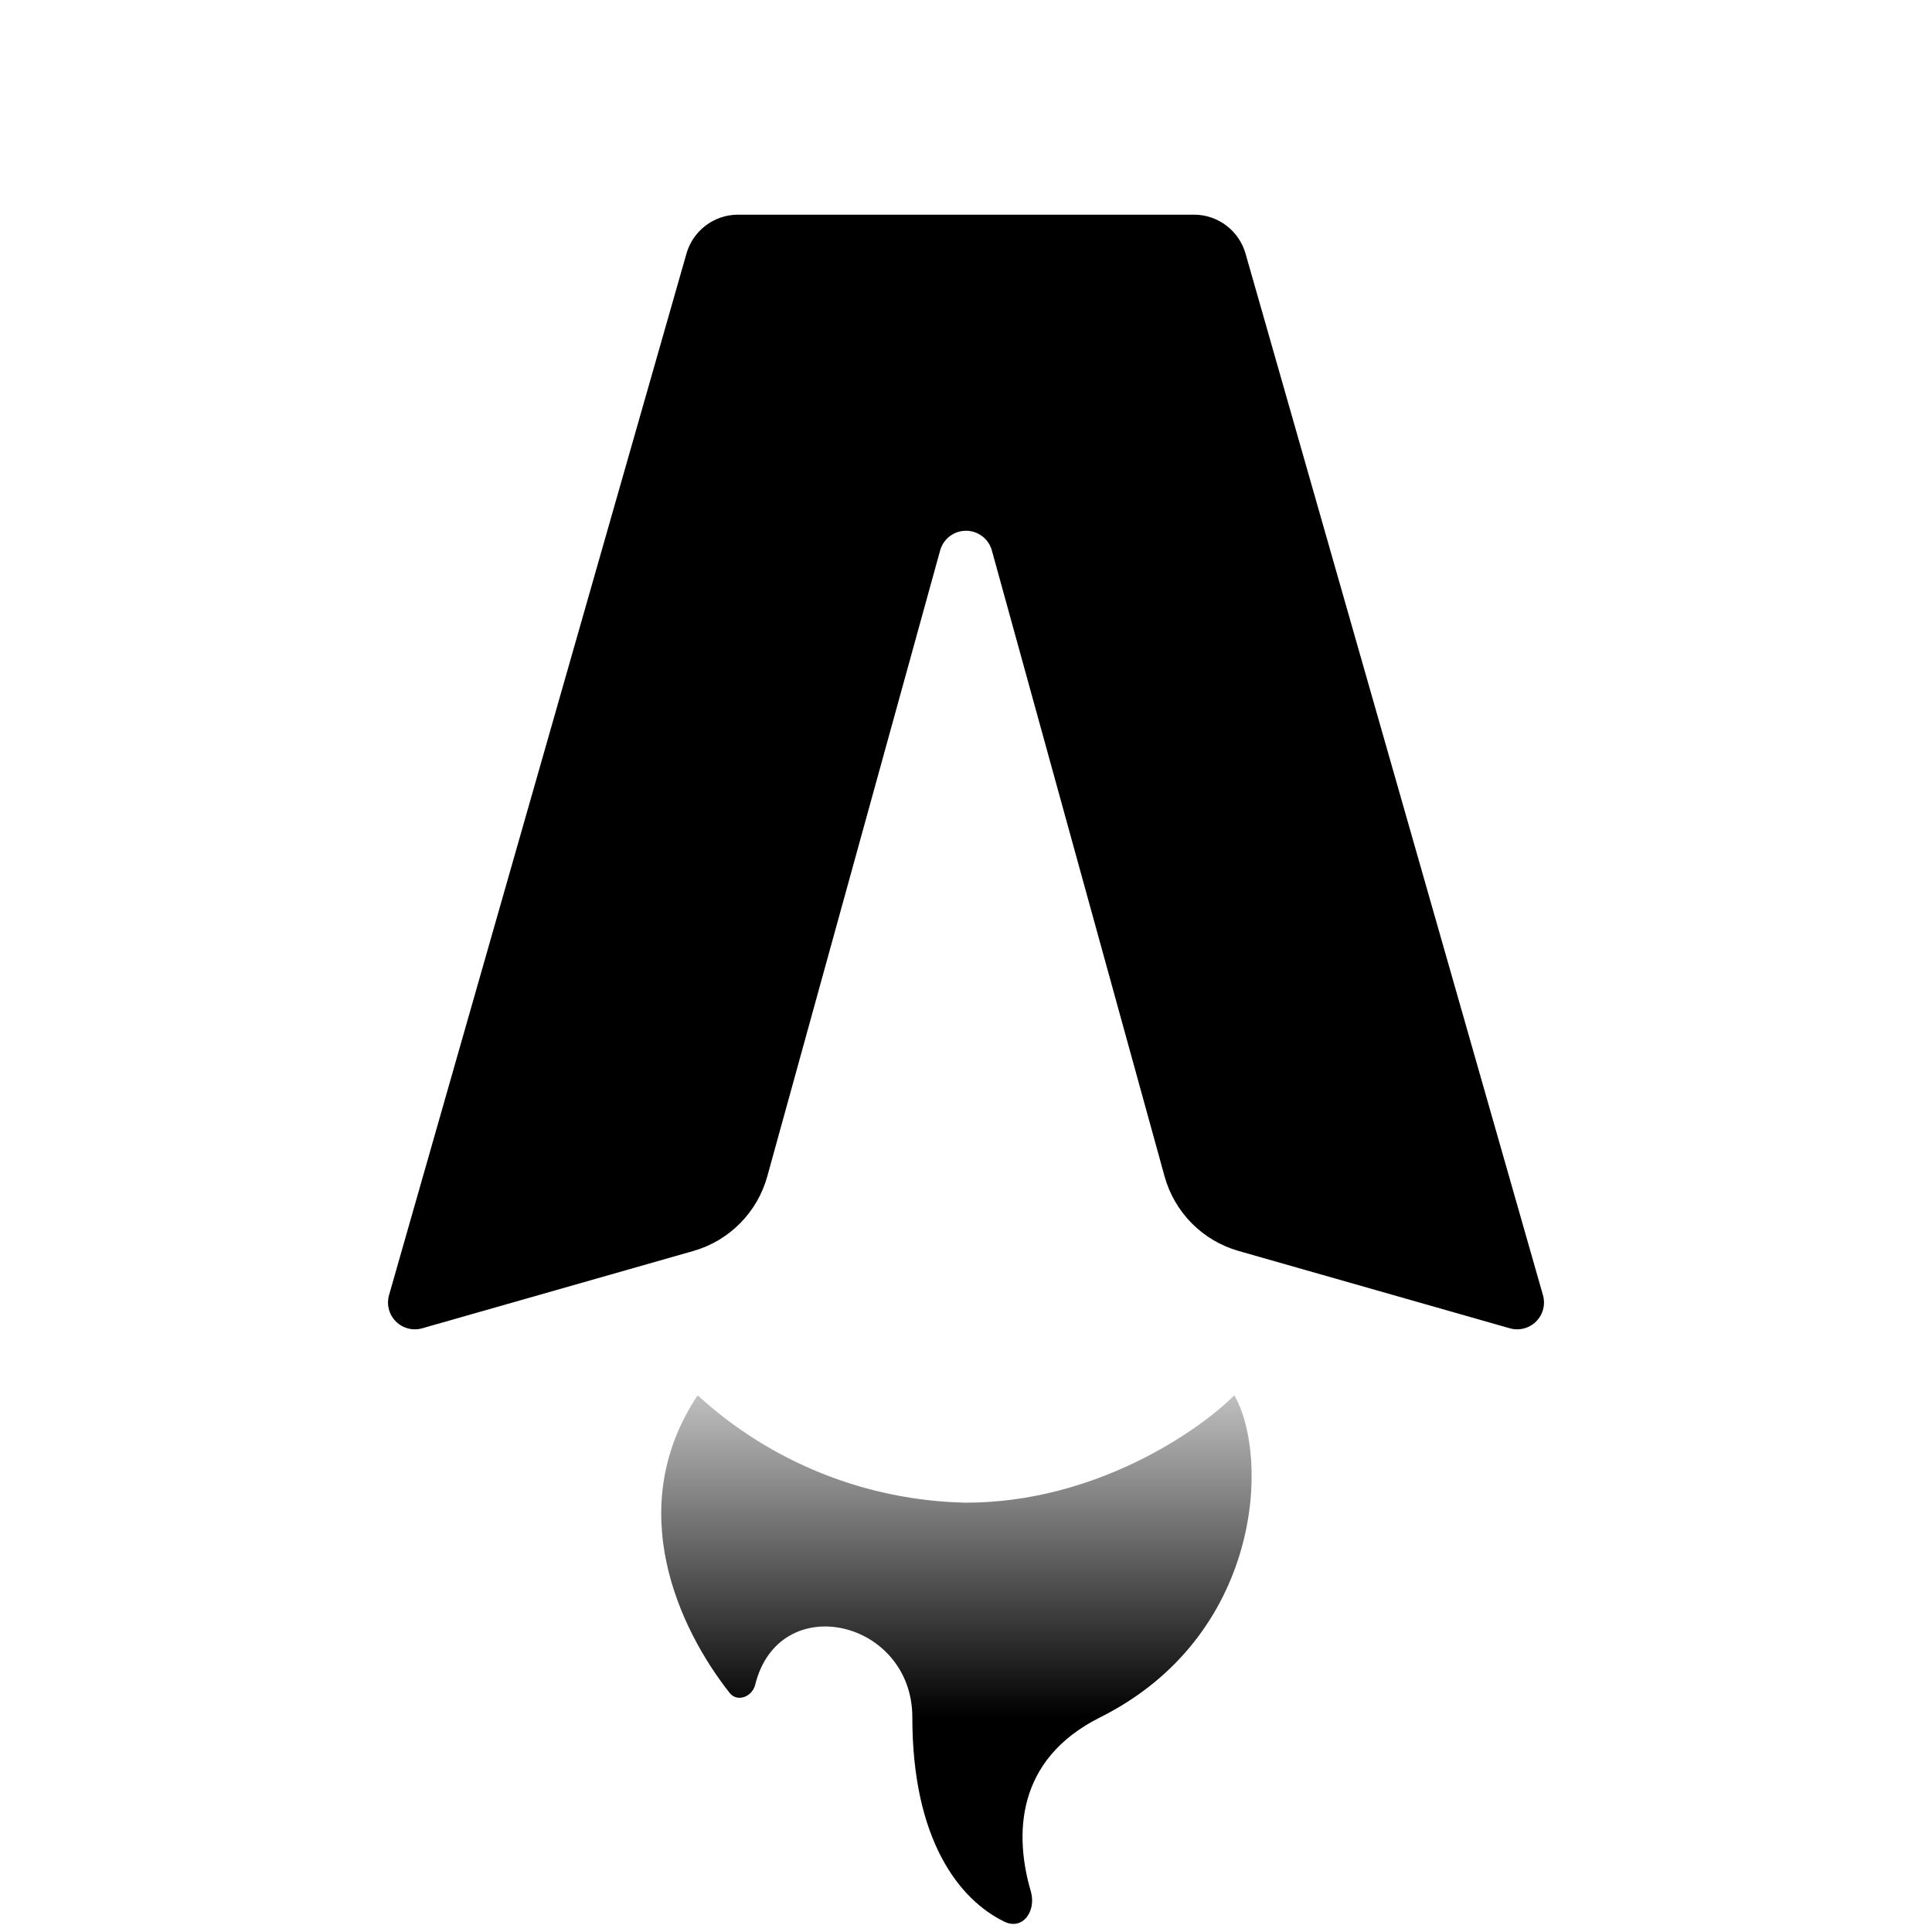
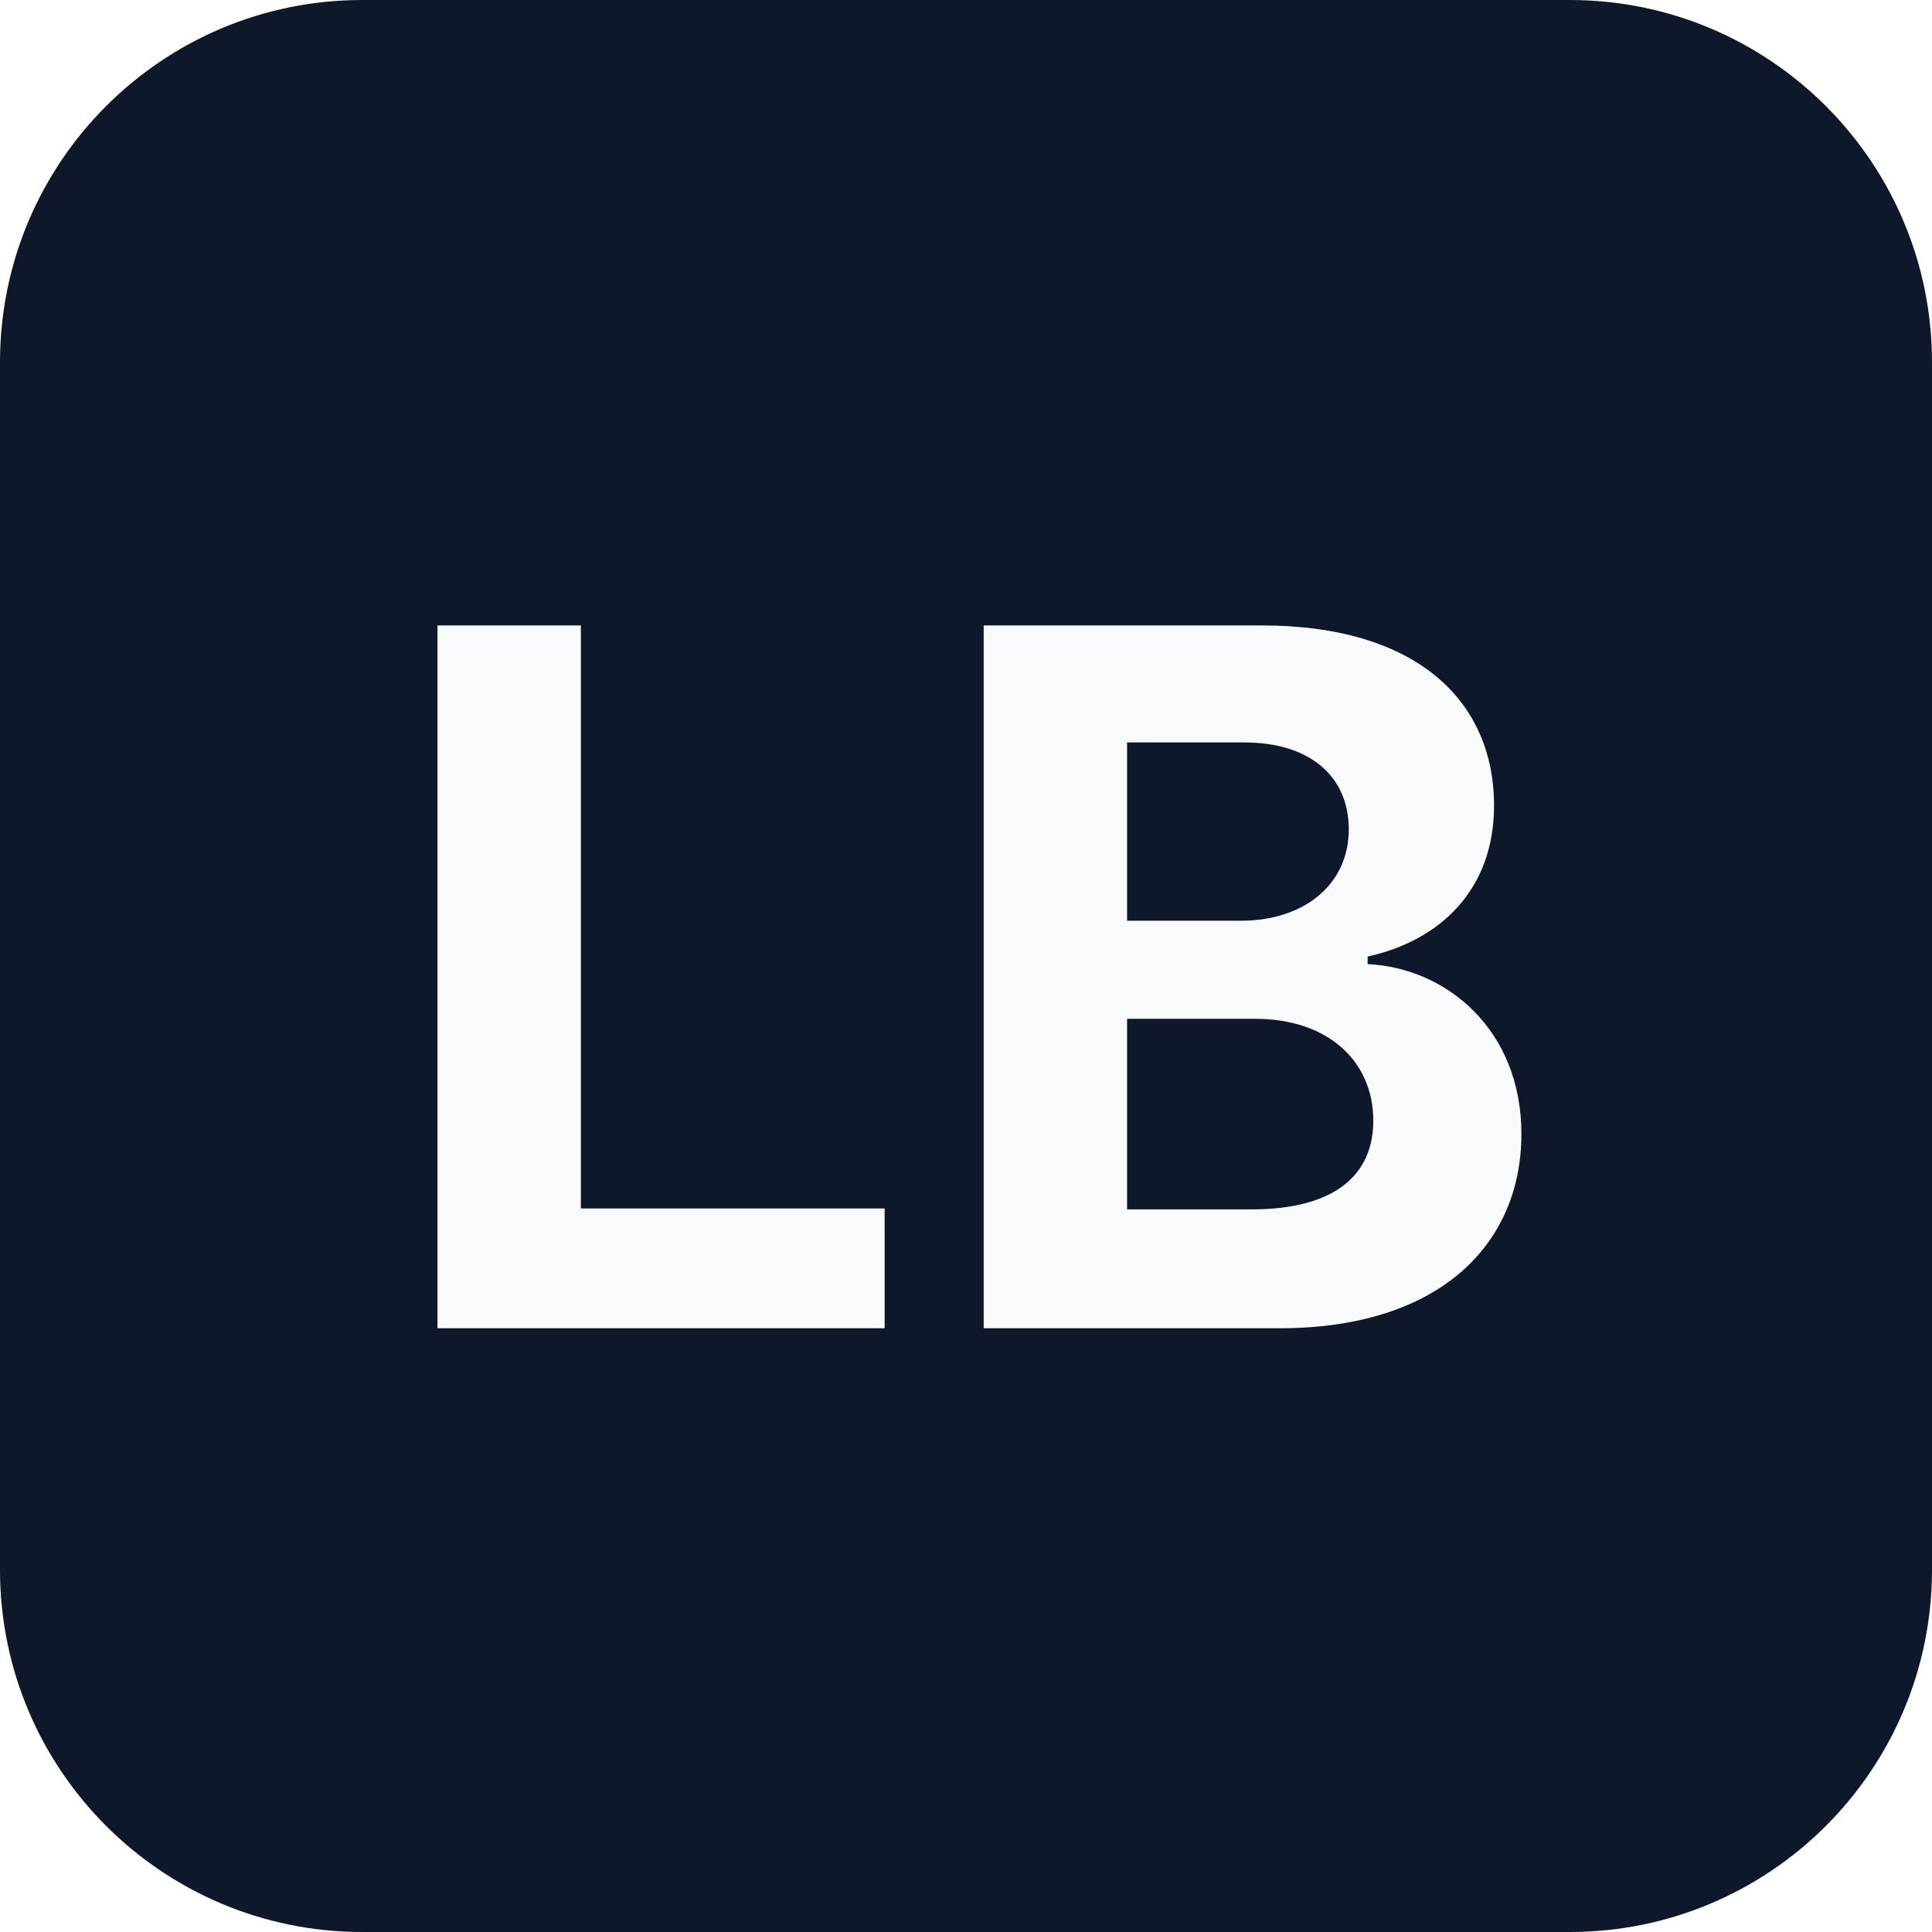
- <svg xmlns="http://www.w3.org/2000/svg" fill="none" viewBox="0 0 36 36">
-   <path fill="#000" d="M22.25 4h-8.5a1 1 0 0 0-.96.73l-5.54 19.4a.5.5 0 0 0 .62.62l5.05-1.44a2 2 0 0 0 1.38-1.4l3.22-11.66a.5.5 0 0 1 .96 0l3.22 11.67a2 2 0 0 0 1.38 1.39l5.05 1.44a.5.5 0 0 0 .62-.62l-5.54-19.4a1 1 0 0 0-.96-.73Z" />
-   <path fill="url(#gradient)" d="M18 28a7.63 7.63 0 0 1-5-2c-1.4 2.1-.35 4.35.6 5.55.14.17.41.07.47-.15.44-1.8 2.93-1.22 2.93.6 0 2.28.87 3.4 1.72 3.81.34.16.59-.2.49-.56-.31-1.05-.29-2.46 1.29-3.25 3-1.5 3.17-4.83 2.5-6-.67.67-2.6 2-5 2Z" />
-   <defs>
-     <linearGradient id="gradient" x1="16" x2="16" y1="32" y2="24" gradientUnits="userSpaceOnUse">
-       <stop stop-color="#000" />
-       <stop offset="1" stop-color="#000" stop-opacity="0" />
-     </linearGradient>
-   </defs>
-   <style>
-     @media (prefers-color-scheme:dark){:root{filter:invert(100%)}}
-   </style>
+ <svg xmlns="http://www.w3.org/2000/svg" viewBox="0 0 32 32">
+   <rect width="32" height="32" rx="6" fill="#0f172a" />
+   <text x="16" y="22" font-family="system-ui, -apple-system, sans-serif" font-weight="700" font-size="16" fill="#f8fafc" text-anchor="middle">LB</text>
</svg>
